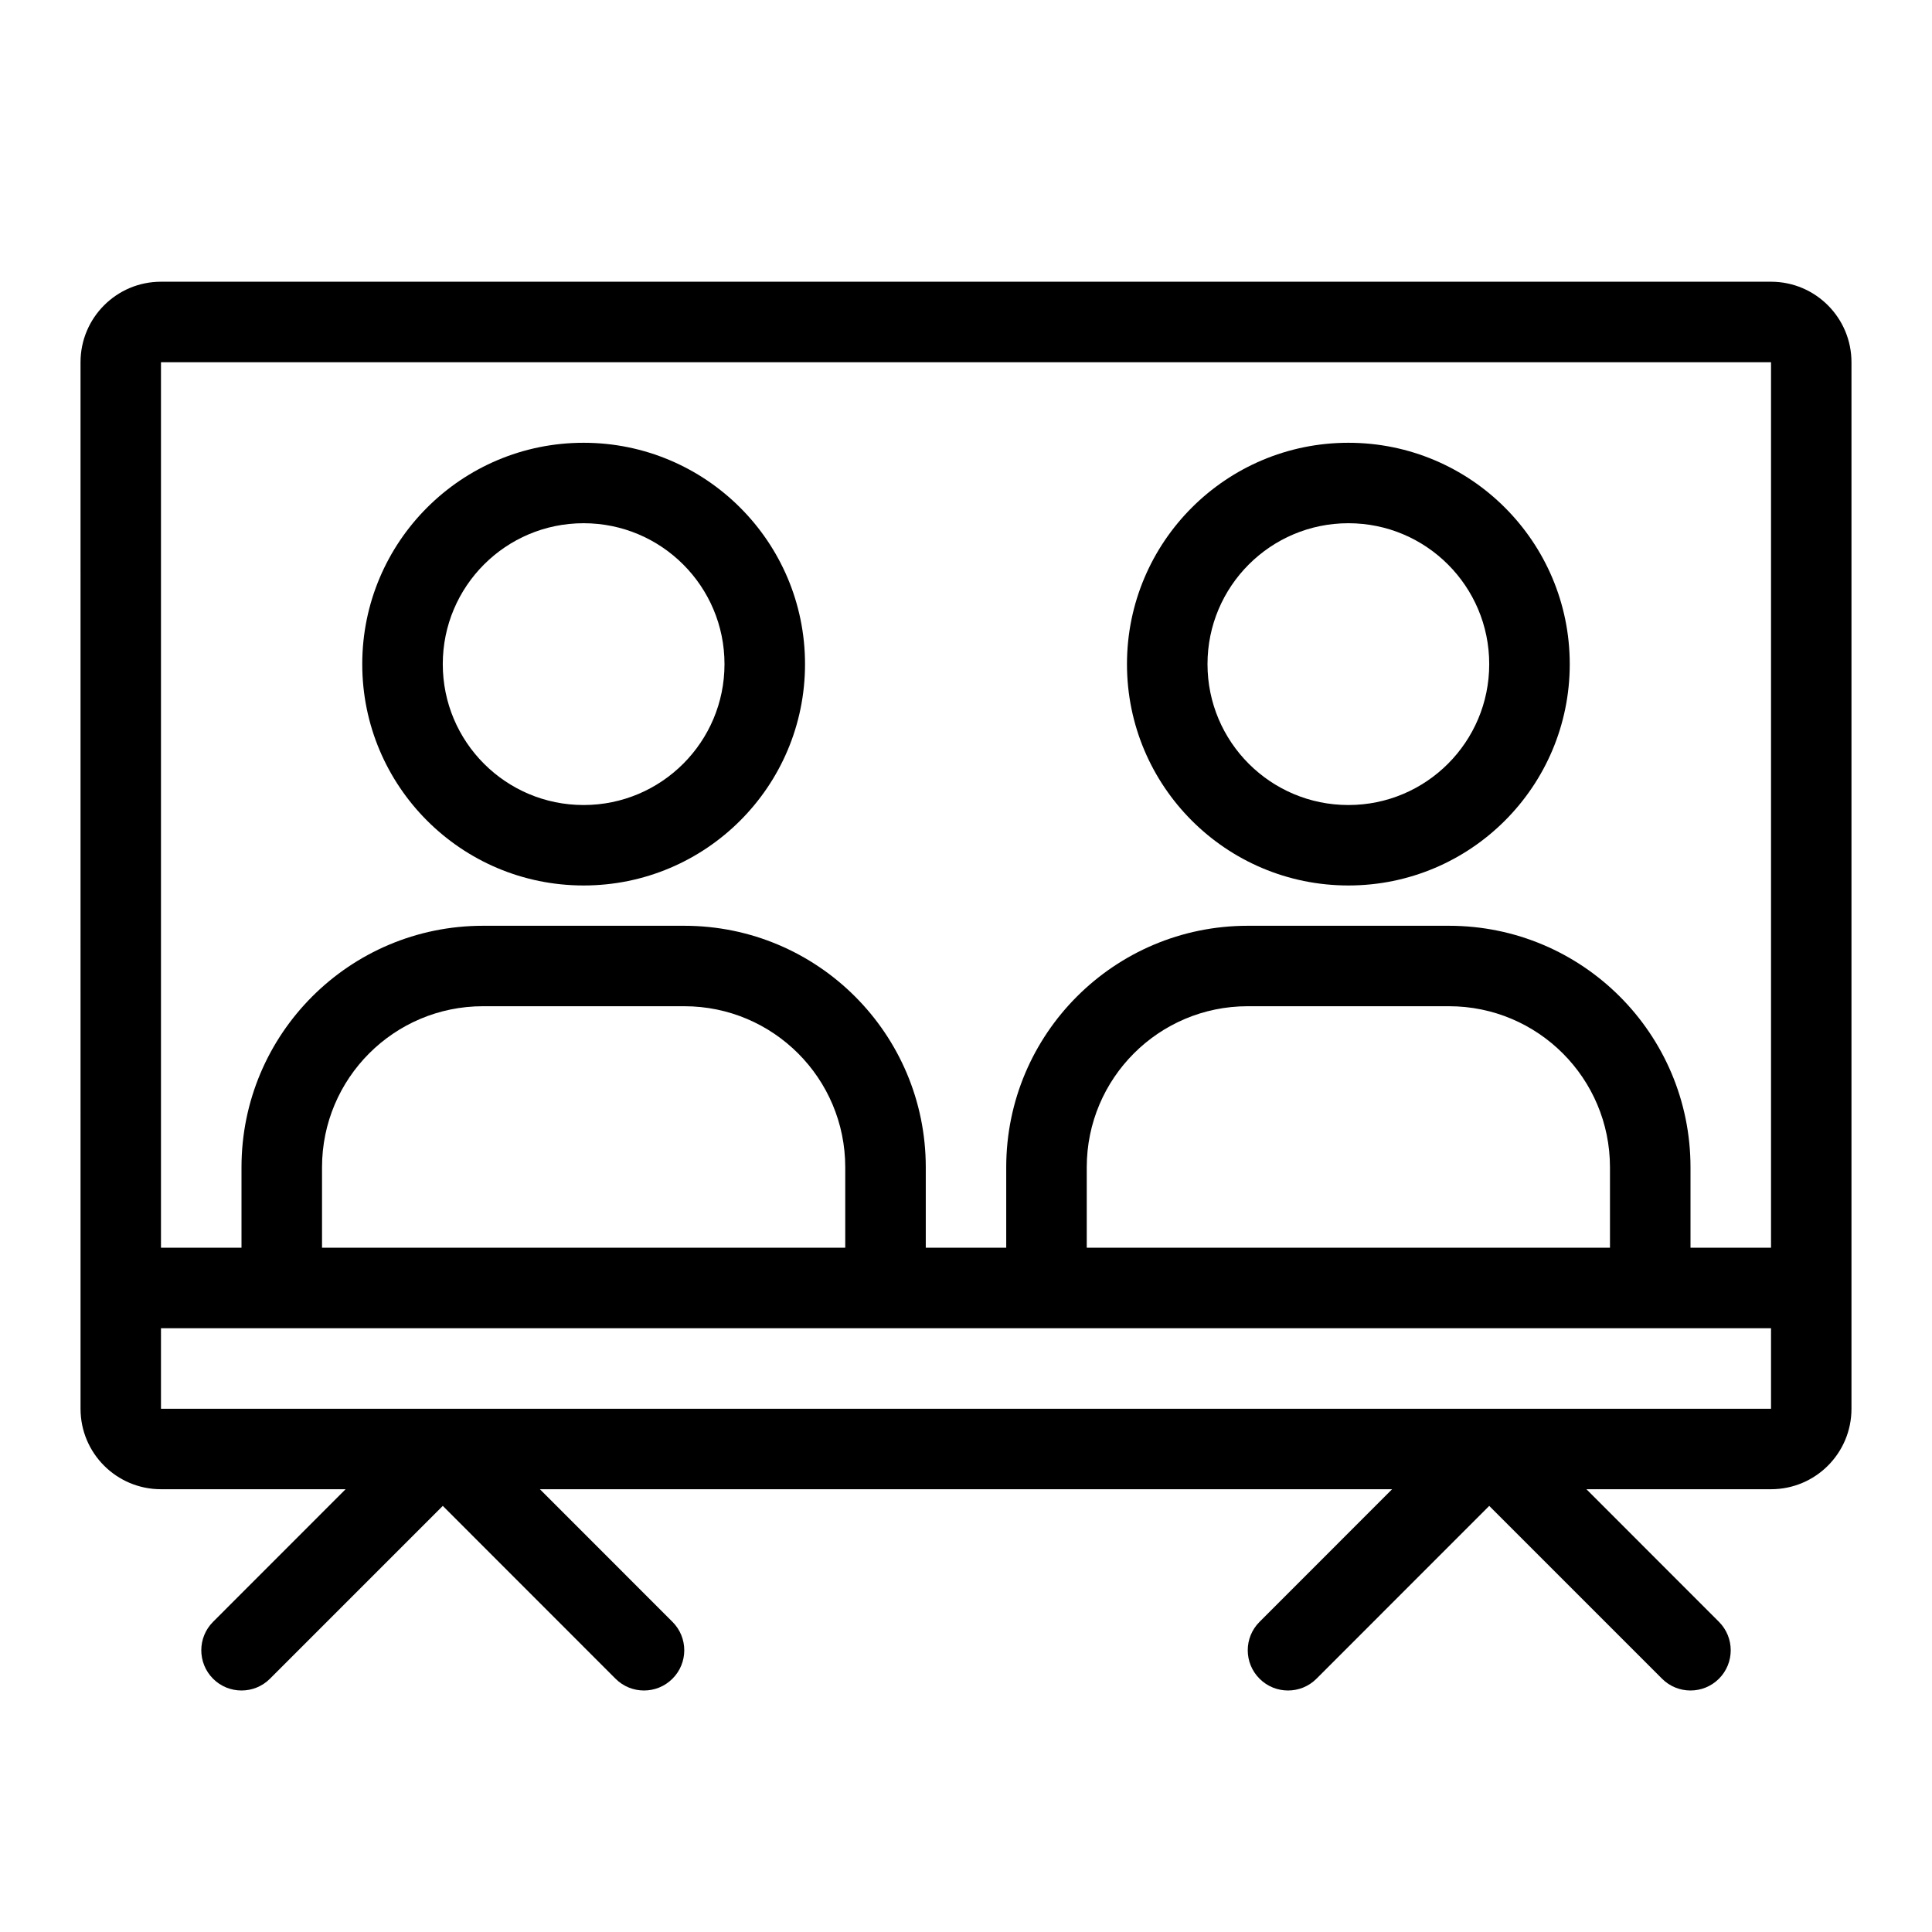
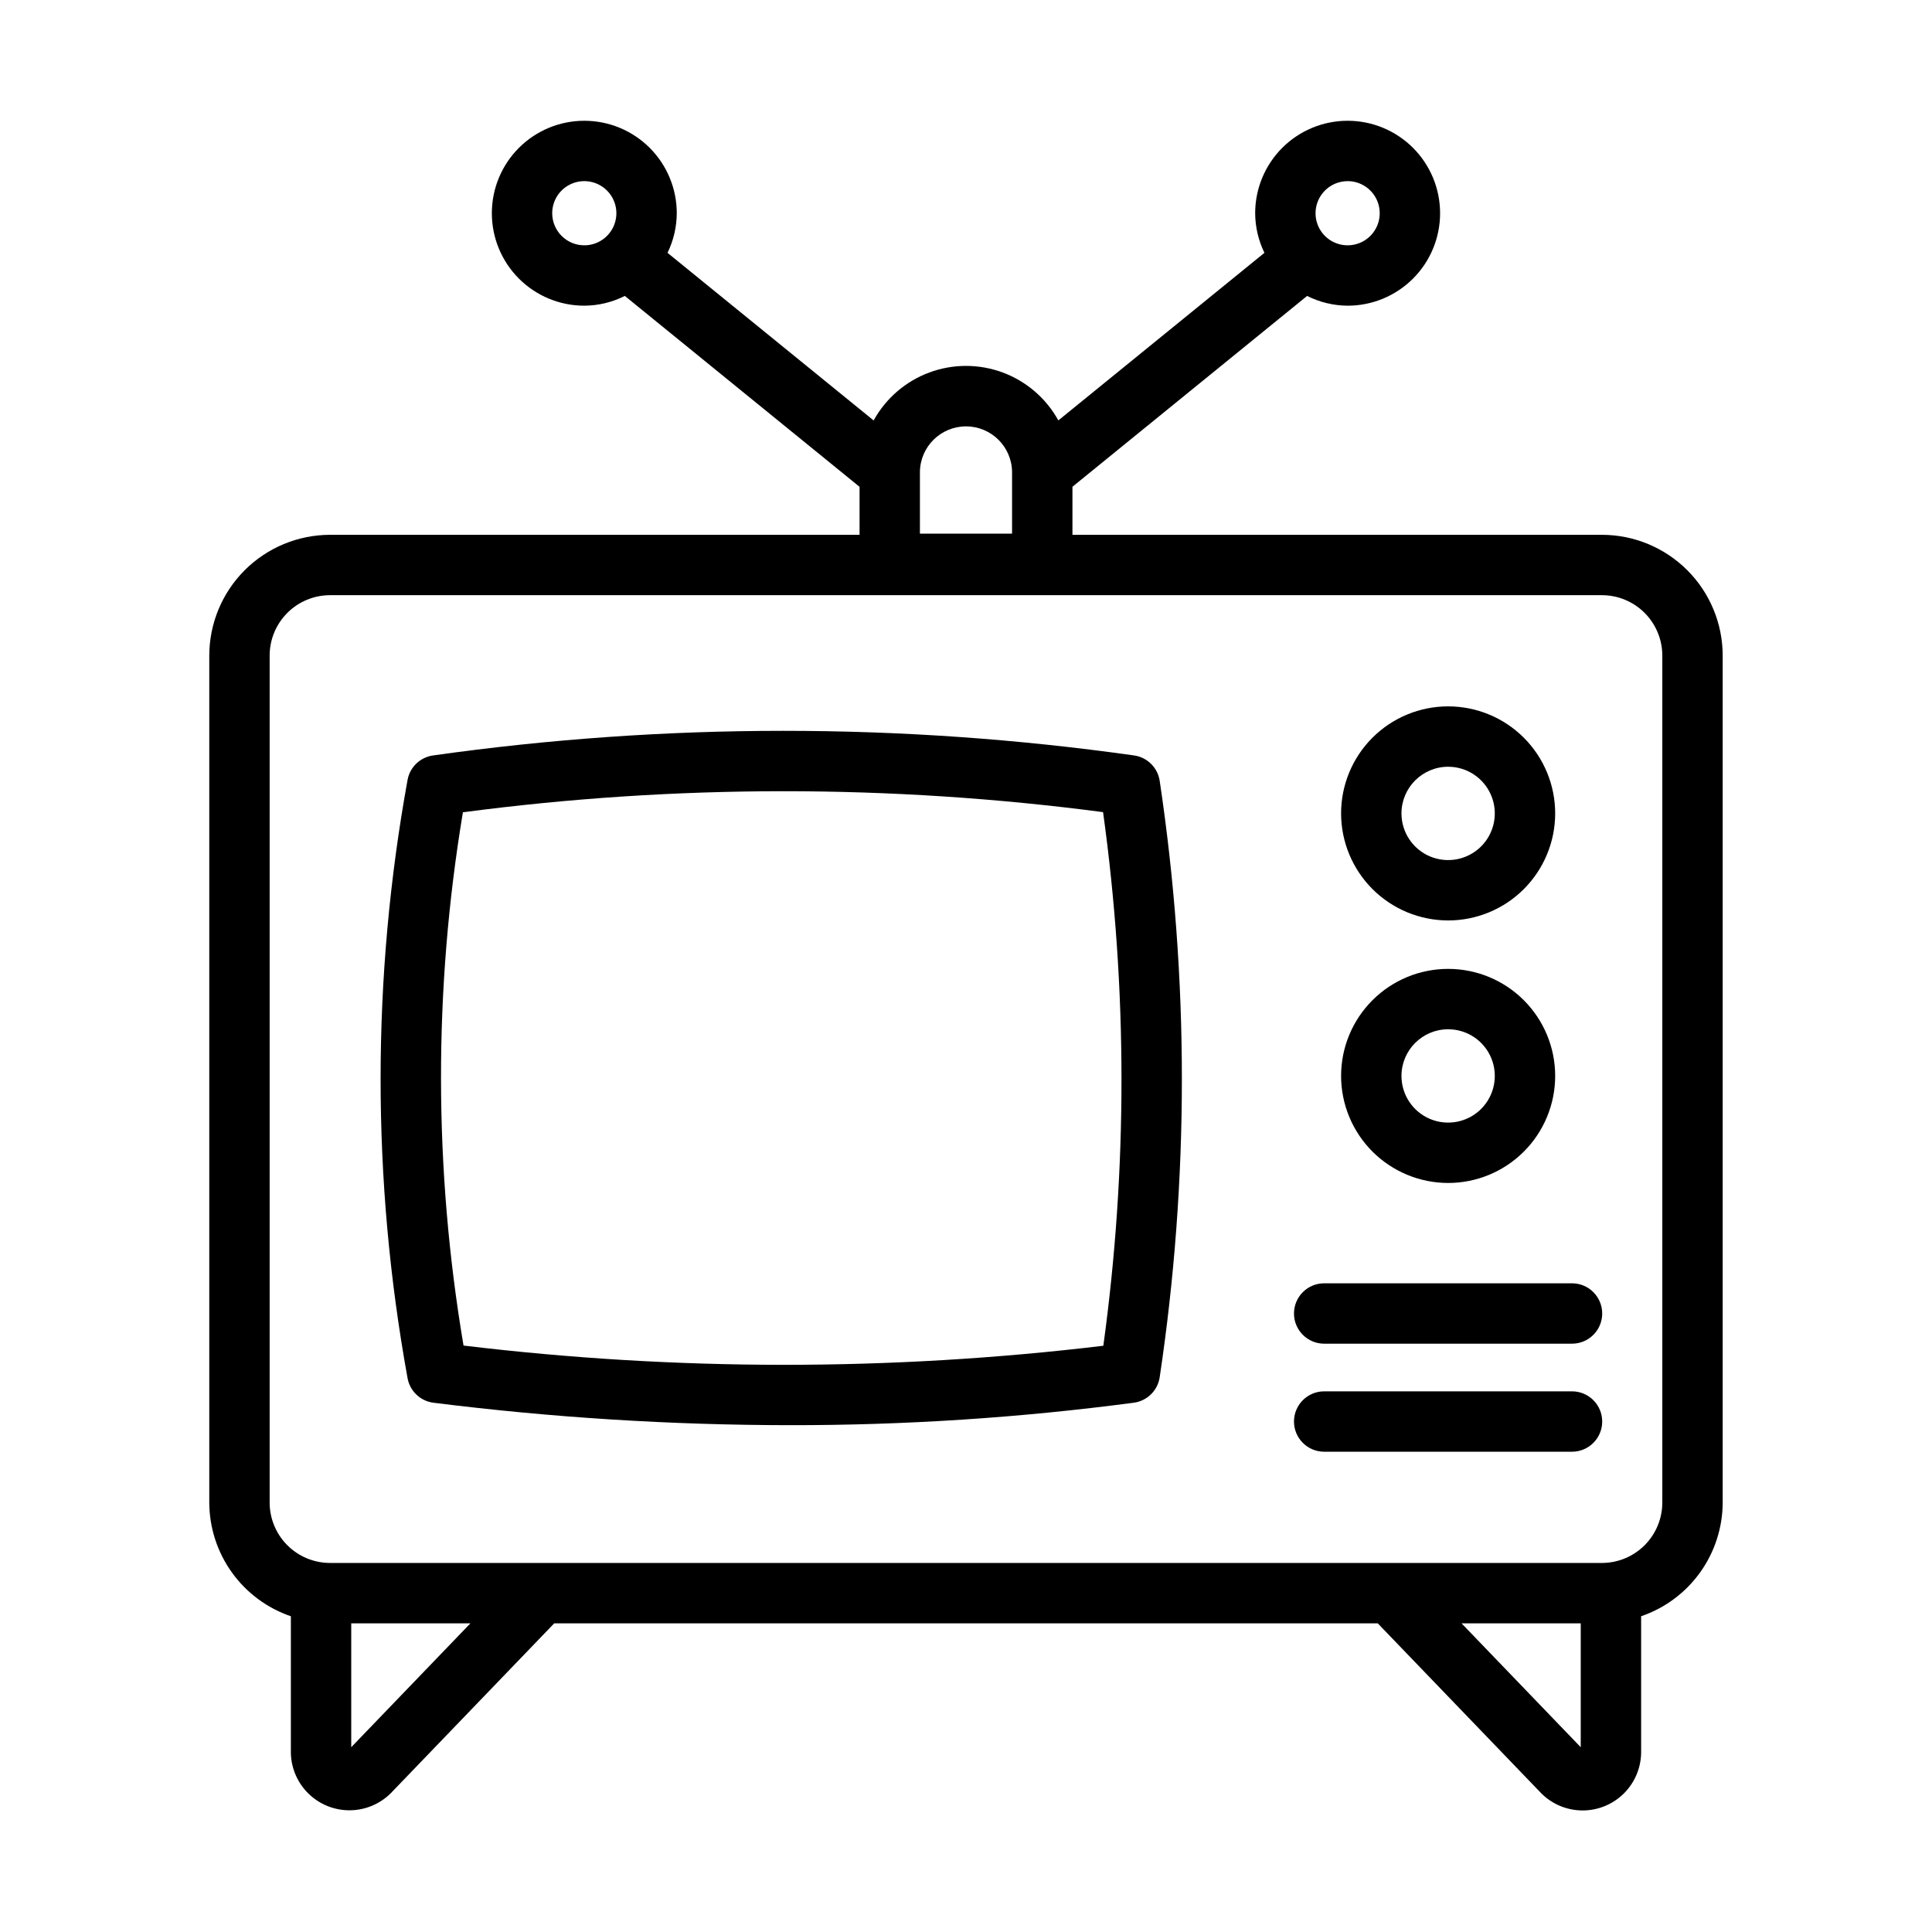
<svg xmlns="http://www.w3.org/2000/svg" width="512pt" height="512pt" version="1.1" viewBox="0 0 512 512">
-   <path d="m213.34 176c0 32.398-26.281 58.66-58.68 58.66-32.398 0-58.66-26.262-58.66-58.66s26.262-58.66 58.66-58.66c32.398 0 58.68 26.262 58.68 58.66zm-21.34 0c0 20.621-16.719 37.34-37.34 37.34s-37.32-16.719-37.32-37.34 16.699-37.34 37.32-37.34 37.34 16.719 37.34 37.34z" fill-rule="evenodd" />
-   <path d="m416 176c0 32.398-26.262 58.66-58.66 58.66-32.398 0-58.68-26.262-58.68-58.66s26.281-58.66 58.68-58.66c32.398 0 58.66 26.262 58.66 58.66zm-21.34 0c0 20.621-16.699 37.34-37.32 37.34s-37.34-16.719-37.34-37.34 16.719-37.34 37.34-37.34 37.32 16.719 37.32 37.34z" fill-rule="evenodd" />
-   <path d="m21.34 96c0-11.781 9.539-21.34 21.32-21.34h426.68c11.781 0 21.32 9.559 21.32 21.34v277.34c0 11.781-9.539 21.32-21.32 21.32h-48.922l35.121 35.141c4.16 4.16 4.16 10.922 0 15.078-4.16 4.16-10.922 4.16-15.078 0l-45.801-45.801-45.781 45.801c-4.16 4.16-10.922 4.16-15.078 0-4.18-4.16-4.18-10.922 0-15.078l35.121-35.141h-225.84l35.121 35.141c4.18 4.16 4.18 10.922 0 15.078-4.16 4.16-10.922 4.16-15.078 0l-45.781-45.801-45.801 45.801c-4.16 4.16-10.922 4.16-15.078 0-4.16-4.16-4.16-10.922 0-15.078l35.121-35.141h-48.922c-11.781 0-21.32-9.539-21.32-21.32zm21.32 0h426.68v234.66h-21.34v-21.32c0-35.359-28.66-64-64-64h-53.34c-35.34 0-64 28.641-64 64v21.32h-21.32v-21.32c0-35.359-28.66-64-64-64h-53.34c-35.34 0-64 28.641-64 64v21.32h-21.34zm426.68 256v21.34h-426.68v-21.34zm-384-21.34h138.66v-21.32c0-23.582-19.102-42.68-42.66-42.68h-53.34c-23.559 0-42.66 19.102-42.66 42.68zm202.66 0h138.66v-21.32c0-23.582-19.102-42.68-42.66-42.68h-53.34c-23.559 0-42.66 19.102-42.66 42.68z" fill-rule="evenodd" />
+   <path d="m424.53 141.73h-140.32v-12.734l62.188-50.57c3.336 1.68 7.012 2.562 10.742 2.586 6.5 0 12.73-2.582 17.324-7.18 4.598-4.594 7.176-10.828 7.176-17.328 0-6.496-2.582-12.73-7.18-17.324-4.594-4.594-10.828-7.176-17.324-7.176-6.5 0-12.73 2.582-17.328 7.176-4.594 4.598-7.176 10.828-7.176 17.328 0.02 3.637 0.859 7.227 2.453 10.496l-54.613 44.41c-3.234-5.863-8.469-10.367-14.746-12.699-6.277-2.328-13.184-2.328-19.461 0.004-6.277 2.332-11.508 6.84-14.742 12.703l-54.625-44.418c1.594-3.269 2.434-6.859 2.453-10.496 0-6.5-2.582-12.73-7.176-17.328-4.598-4.594-10.828-7.176-17.328-7.176s-12.73 2.582-17.328 7.176c-4.594 4.598-7.176 10.828-7.176 17.328s2.582 12.73 7.176 17.328c4.598 4.594 10.828 7.176 17.328 7.176 3.731-0.023 7.406-0.906 10.738-2.586l62.207 50.586v12.723h-140.33v-0.004c-8.484 0.012-16.617 3.383-22.617 9.383s-9.371 14.133-9.383 22.617v224.47c0.023 6.644 2.117 13.121 5.992 18.52s9.34 9.457 15.629 11.605v36.309c0.105 4.055 1.797 7.91 4.711 10.734 2.91 2.824 6.812 4.394 10.871 4.379 4.059-0.016 7.945-1.621 10.836-4.469l43.375-45.078h218.24l43.375 45.082c2.883 2.867 6.777 4.484 10.844 4.504 4.062 0.023 7.977-1.555 10.891-4.387 2.914-2.836 4.598-6.703 4.688-10.766v-36.312c6.289-2.144 11.75-6.203 15.625-11.602s5.969-11.875 5.992-18.52v-224.47c-0.008-8.484-3.383-16.617-9.383-22.617s-14.133-9.375-22.617-9.383zm-67.391-93.727c3.438 0 6.539 2.074 7.856 5.254 1.312 3.176 0.586 6.832-1.848 9.266-2.434 2.43-6.09 3.156-9.266 1.84-3.18-1.316-5.25-4.418-5.25-7.856 0.004-4.695 3.812-8.5 8.508-8.504zm-113.35 77.172c0.016-6.731 5.477-12.18 12.211-12.18 6.731 0 12.191 5.449 12.207 12.18v16.25h-24.418zm-97.449-68.668c0-3.441 2.07-6.539 5.25-7.856 3.176-1.316 6.836-0.59 9.266 1.844 2.434 2.43 3.16 6.09 1.844 9.266-1.316 3.18-4.414 5.25-7.856 5.25-4.695-0.008-8.496-3.809-8.504-8.504zm-53.258 406.52v-32.828h31.586zm294.24-32.828h31.59v32.832zm53.207-32c-0.004 4.242-1.691 8.309-4.691 11.309s-7.066 4.688-11.309 4.691h-337.07c-4.242-0.004-8.309-1.691-11.309-4.691s-4.688-7.066-4.691-11.309v-224.47c0.004-4.242 1.691-8.309 4.691-11.309s7.066-4.688 11.309-4.691h337.07c4.242 0.004 8.309 1.691 11.309 4.691s4.688 7.066 4.691 11.309z" />
+   <path d="m300.53 200.2c-61.621-8.695-124.15-8.695-185.77 0-3.375 0.477-6.074 3.035-6.734 6.379-9.535 52.406-9.547 106.1-0.043 158.51 0.57 3.504 3.383 6.215 6.906 6.652 31.297 3.93 62.805 5.914 94.348 5.945 30.508 0.035 60.988-1.953 91.234-5.953 3.516-0.469 6.305-3.195 6.852-6.699 7.84-52.391 7.848-105.66 0.016-158.05-0.508-3.523-3.281-6.289-6.805-6.785zm-8.141 156.44c-56.316 6.754-113.24 6.734-169.55-0.055-7.898-46.77-7.953-94.527-0.164-141.32 56.305-7.43 113.34-7.445 169.65-0.039 6.484 46.91 6.508 94.492 0.07 141.41z" />
+   <path d="m383.77 243.93c7.523 0 14.738-2.988 20.059-8.309 5.32-5.32 8.309-12.535 8.309-20.059 0-7.523-2.988-14.738-8.309-20.059-5.32-5.32-12.535-8.309-20.059-8.309s-14.738 2.988-20.059 8.309c-5.32 5.32-8.309 12.535-8.309 20.059 0.008 7.519 3 14.73 8.316 20.051 5.32 5.316 12.531 8.309 20.051 8.316zm0-40.734c5.004 0 9.512 3.012 11.426 7.633 1.914 4.621 0.855 9.941-2.68 13.48-3.539 3.535-8.859 4.594-13.48 2.68-4.621-1.914-7.633-6.422-7.633-11.426 0.008-6.828 5.539-12.359 12.367-12.367z" />
+   <path d="m383.77 313.5c7.523 0 14.738-2.988 20.059-8.309 5.32-5.32 8.309-12.535 8.309-20.059 0-7.523-2.988-14.738-8.309-20.059-5.32-5.32-12.535-8.309-20.059-8.309s-14.738 2.988-20.059 8.309c-5.32 5.32-8.309 12.535-8.309 20.059 0.008 7.519 3 14.73 8.316 20.051 5.32 5.316 12.531 8.309 20.051 8.316zm0-40.734c5.004 0 9.512 3.012 11.426 7.633 1.914 4.621 0.855 9.941-2.68 13.48-3.539 3.535-8.859 4.594-13.48 2.68s-7.633-6.422-7.633-11.426c0.008-6.828 5.539-12.359 12.367-12.367z" />
+   <path d="m416.6 340.09h-65.68c-4.418 0-8 3.582-8 8s3.582 8 8 8h65.68c4.418 0 8-3.582 8-8s-3.582-8-8-8z" />
+   <path d="m416.6 368.72h-65.68c-4.418 0-8 3.582-8 8 0 4.418 3.582 8 8 8h65.68c4.418 0 8-3.582 8-8 0-4.418-3.582-8-8-8z" />
</svg>
